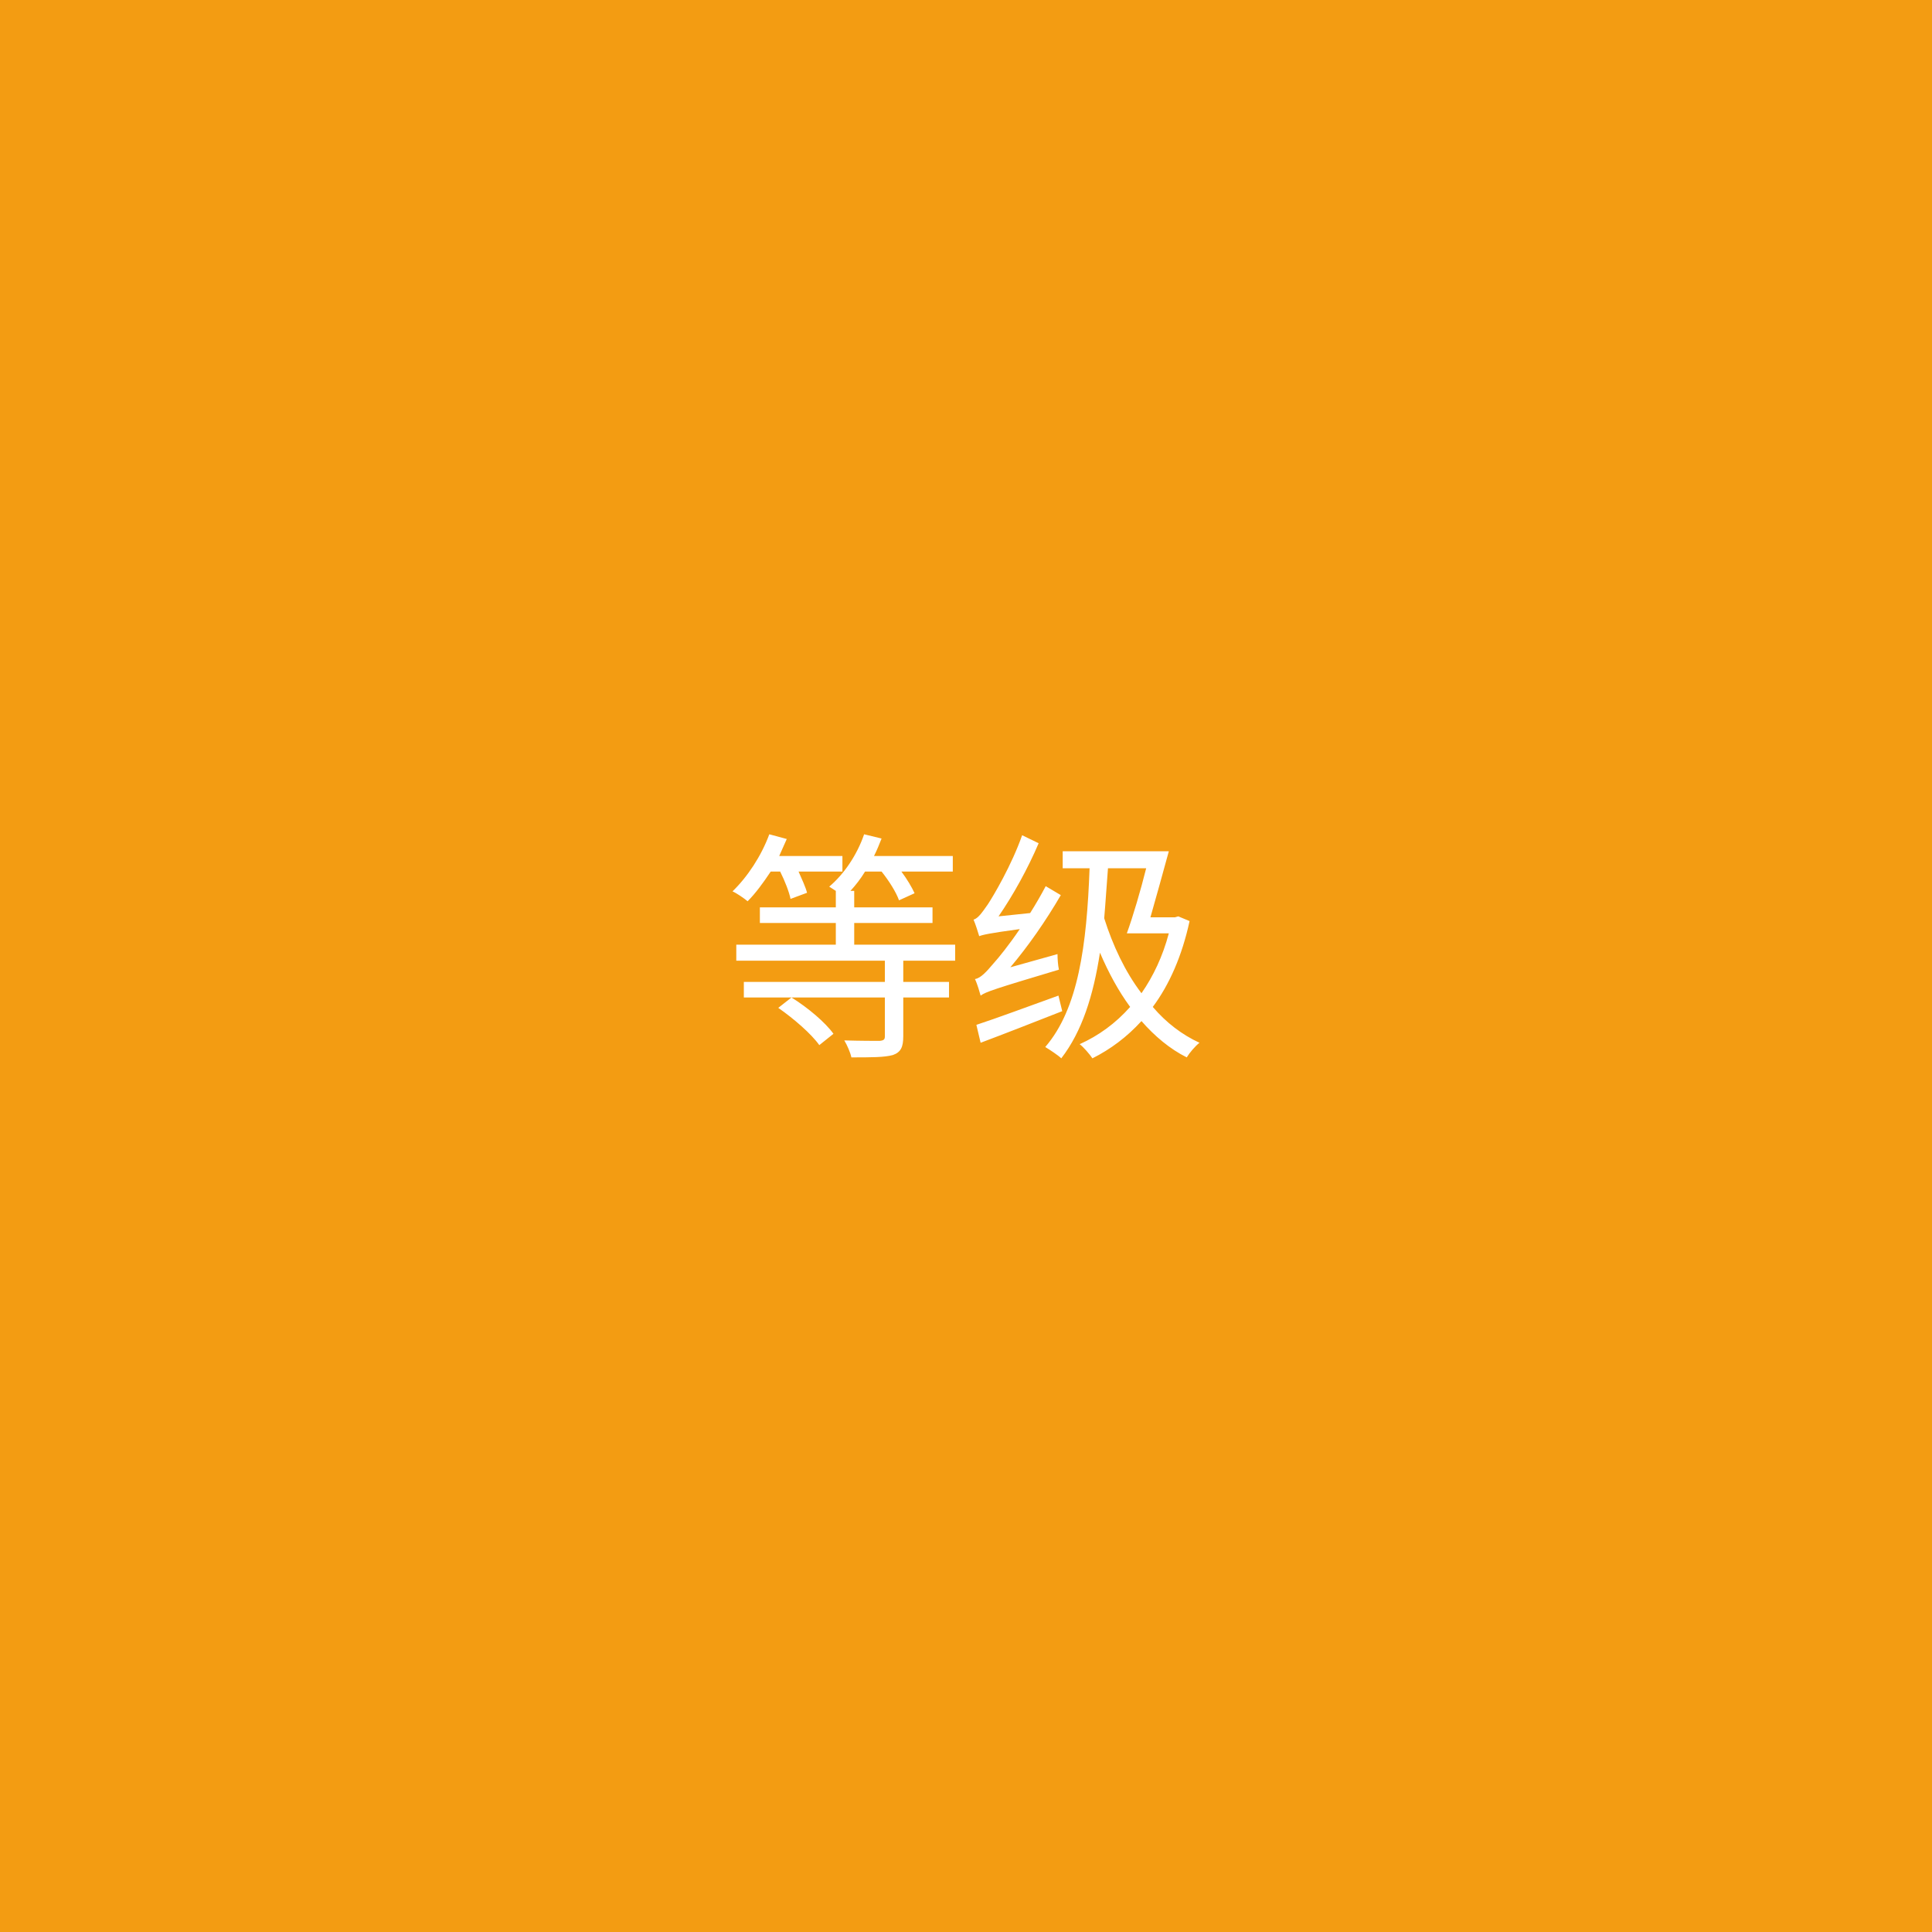
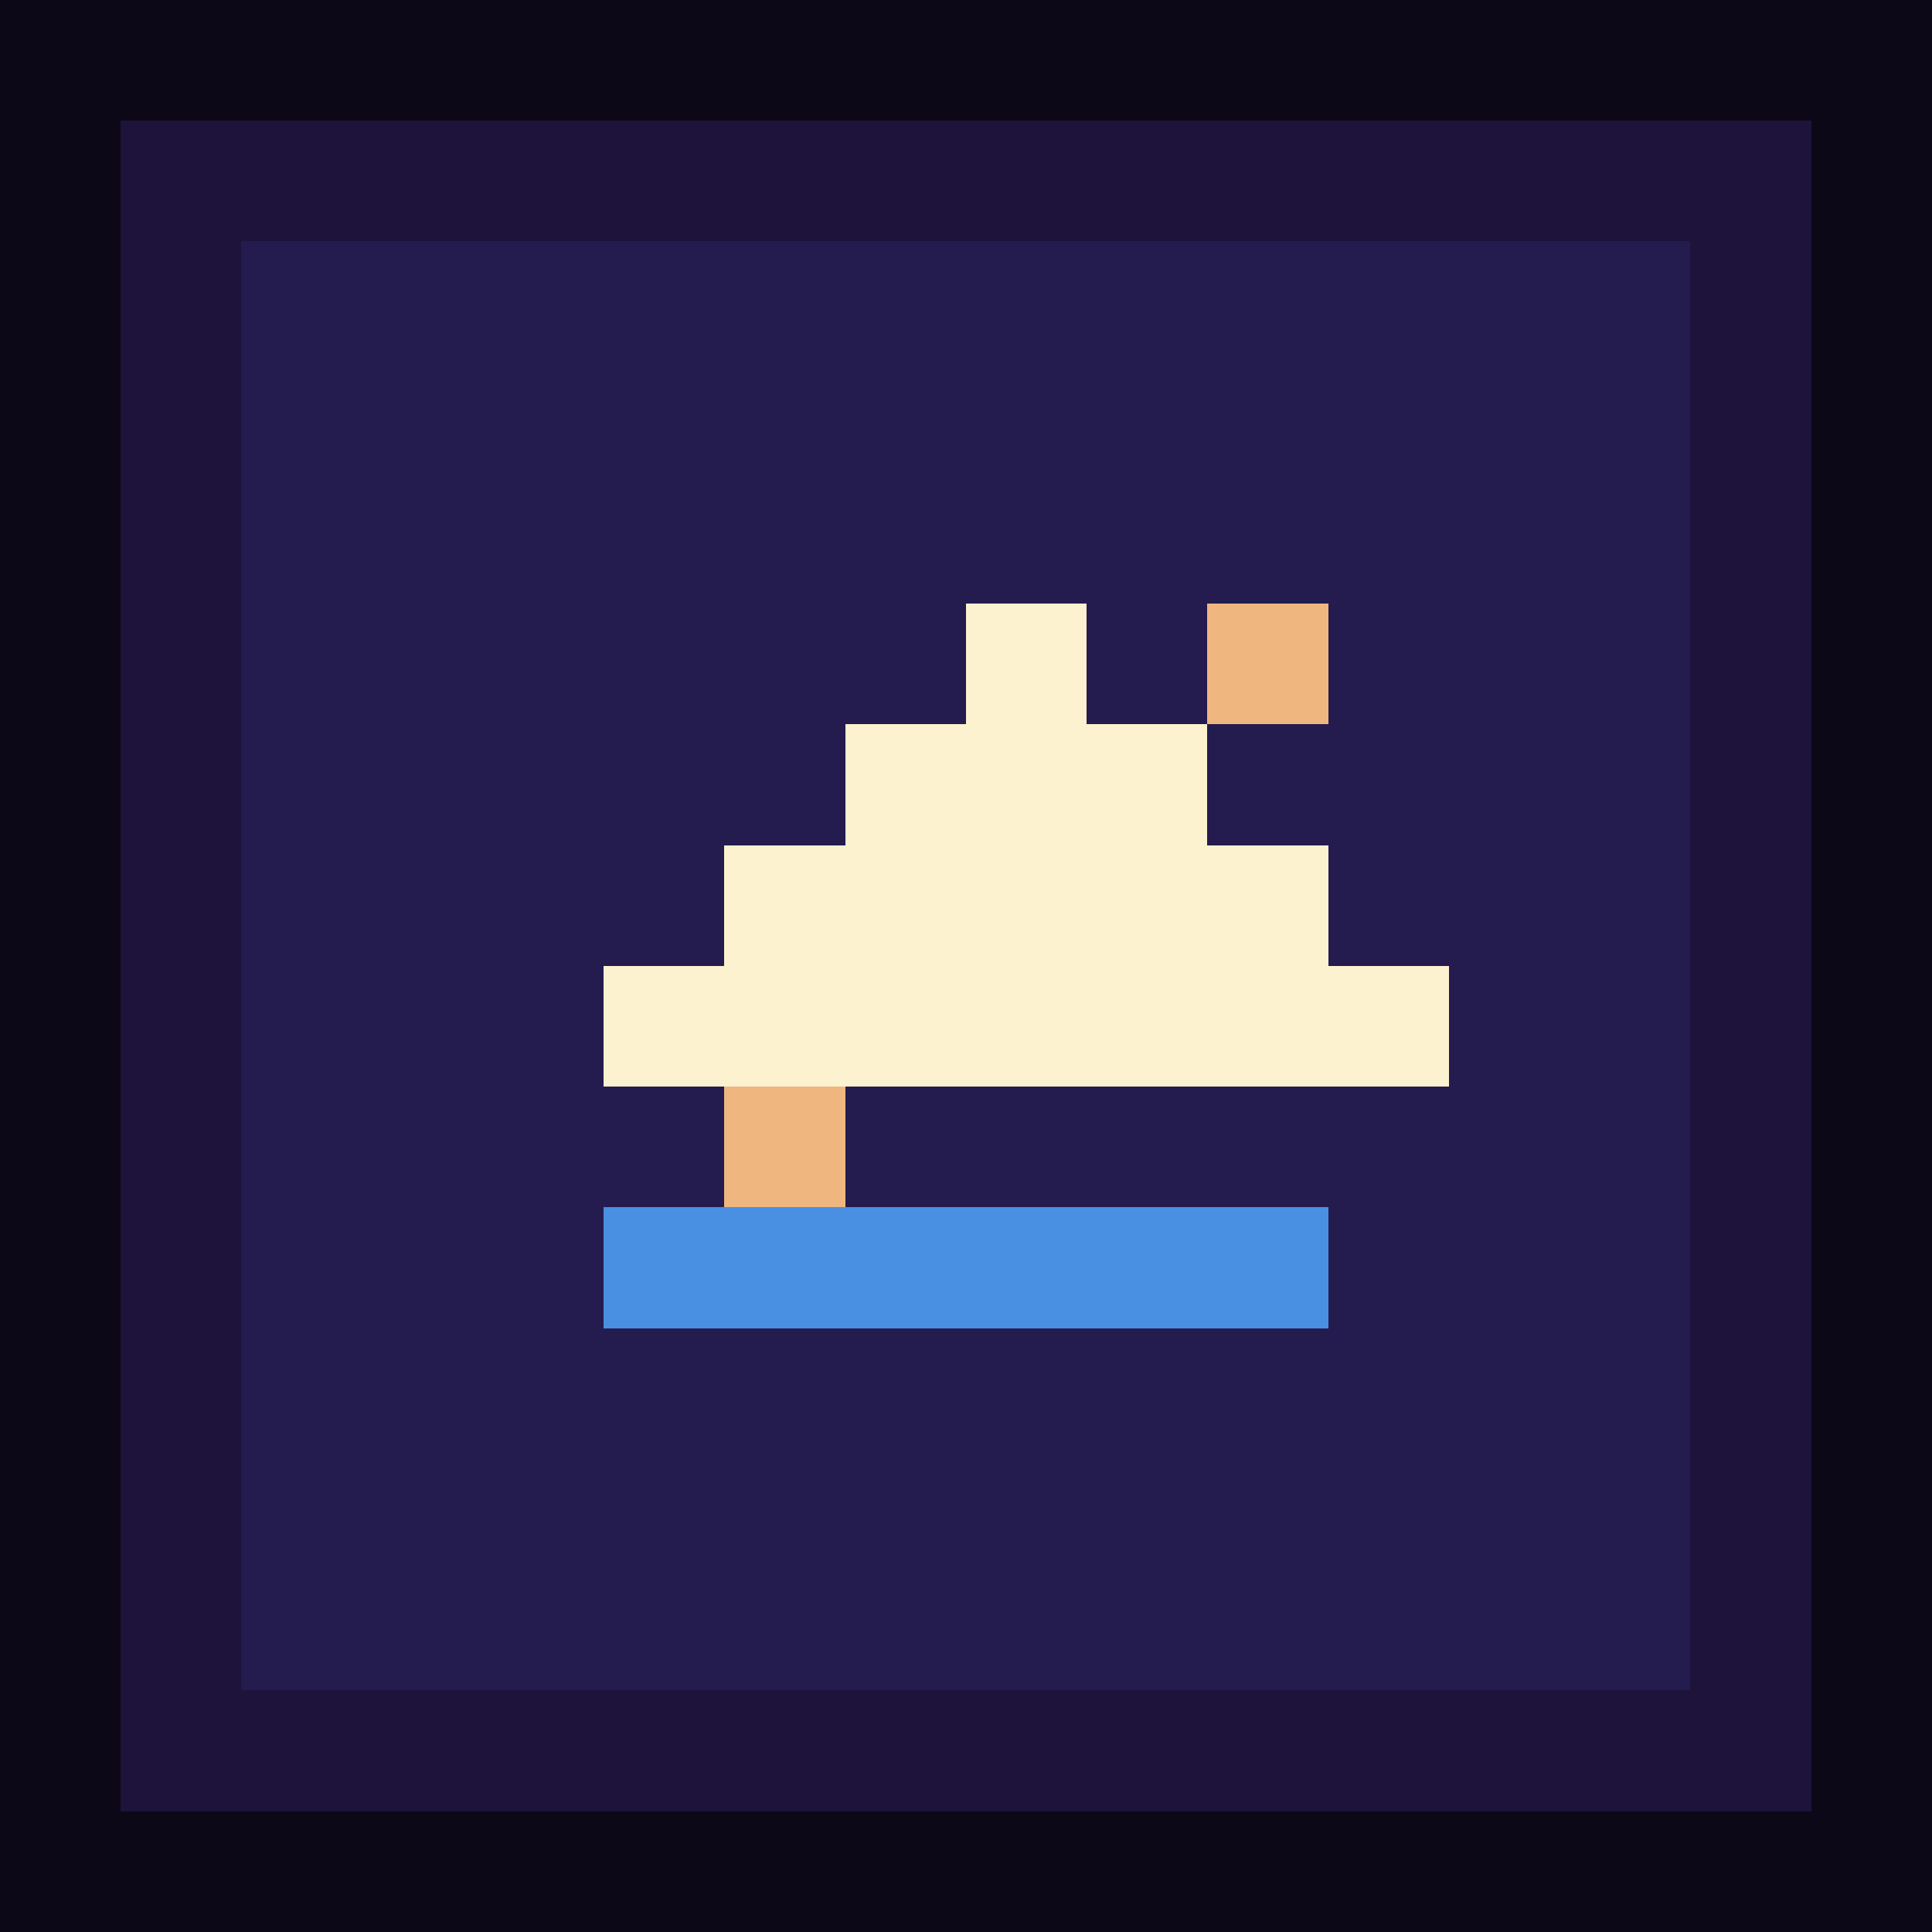
- <svg xmlns="http://www.w3.org/2000/svg" width="64" height="64">
-   <rect width="64" height="64" fill="#F39C12" />
-   <text x="50%" y="50%" text-anchor="middle" dy=".3em" font-family="Arial, sans-serif" font-size="8" fill="white">
-     等级
-   </text>
+ <svg xmlns="http://www.w3.org/2000/svg" width="64" height="64" shape-rendering="crispEdges">
+   <rect x="0" y="0" width="4" height="4" fill="#0d0818" />
+   <rect x="4" y="0" width="4" height="4" fill="#0d0818" />
+   <rect x="8" y="0" width="4" height="4" fill="#0d0818" />
+   <rect x="12" y="0" width="4" height="4" fill="#0d0818" />
+   <rect x="16" y="0" width="4" height="4" fill="#0d0818" />
+   <rect x="20" y="0" width="4" height="4" fill="#0d0818" />
+   <rect x="24" y="0" width="4" height="4" fill="#0d0818" />
+   <rect x="28" y="0" width="4" height="4" fill="#0d0818" />
+   <rect x="32" y="0" width="4" height="4" fill="#0d0818" />
+   <rect x="36" y="0" width="4" height="4" fill="#0d0818" />
+   <rect x="40" y="0" width="4" height="4" fill="#0d0818" />
+   <rect x="44" y="0" width="4" height="4" fill="#0d0818" />
+   <rect x="48" y="0" width="4" height="4" fill="#0d0818" />
+   <rect x="52" y="0" width="4" height="4" fill="#0d0818" />
+   <rect x="56" y="0" width="4" height="4" fill="#0d0818" />
+   <rect x="60" y="0" width="4" height="4" fill="#0d0818" />
+   <rect x="0" y="4" width="4" height="4" fill="#0d0818" />
+   <rect x="4" y="4" width="4" height="4" fill="#1d133b" />
+   <rect x="8" y="4" width="4" height="4" fill="#1d133b" />
+   <rect x="12" y="4" width="4" height="4" fill="#1d133b" />
+   <rect x="16" y="4" width="4" height="4" fill="#1d133b" />
+   <rect x="20" y="4" width="4" height="4" fill="#1d133b" />
+   <rect x="24" y="4" width="4" height="4" fill="#1d133b" />
+   <rect x="28" y="4" width="4" height="4" fill="#1d133b" />
+   <rect x="32" y="4" width="4" height="4" fill="#1d133b" />
+   <rect x="36" y="4" width="4" height="4" fill="#1d133b" />
+   <rect x="40" y="4" width="4" height="4" fill="#1d133b" />
+   <rect x="44" y="4" width="4" height="4" fill="#1d133b" />
+   <rect x="48" y="4" width="4" height="4" fill="#1d133b" />
+   <rect x="52" y="4" width="4" height="4" fill="#1d133b" />
+   <rect x="56" y="4" width="4" height="4" fill="#1d133b" />
+   <rect x="60" y="4" width="4" height="4" fill="#0d0818" />
+   <rect x="0" y="8" width="4" height="4" fill="#0d0818" />
+   <rect x="4" y="8" width="4" height="4" fill="#1d133b" />
+   <rect x="8" y="8" width="4" height="4" fill="#241b4f" />
+   <rect x="12" y="8" width="4" height="4" fill="#241b4f" />
+   <rect x="16" y="8" width="4" height="4" fill="#241b4f" />
+   <rect x="20" y="8" width="4" height="4" fill="#241b4f" />
+   <rect x="24" y="8" width="4" height="4" fill="#241b4f" />
+   <rect x="28" y="8" width="4" height="4" fill="#241b4f" />
+   <rect x="32" y="8" width="4" height="4" fill="#241b4f" />
+   <rect x="36" y="8" width="4" height="4" fill="#241b4f" />
+   <rect x="40" y="8" width="4" height="4" fill="#241b4f" />
+   <rect x="44" y="8" width="4" height="4" fill="#241b4f" />
+   <rect x="48" y="8" width="4" height="4" fill="#241b4f" />
+   <rect x="52" y="8" width="4" height="4" fill="#241b4f" />
+   <rect x="56" y="8" width="4" height="4" fill="#1d133b" />
+   <rect x="60" y="8" width="4" height="4" fill="#0d0818" />
+   <rect x="0" y="12" width="4" height="4" fill="#0d0818" />
+   <rect x="4" y="12" width="4" height="4" fill="#1d133b" />
+   <rect x="8" y="12" width="4" height="4" fill="#241b4f" />
+   <rect x="12" y="12" width="4" height="4" fill="#241b4f" />
+   <rect x="16" y="12" width="4" height="4" fill="#241b4f" />
+   <rect x="20" y="12" width="4" height="4" fill="#241b4f" />
+   <rect x="24" y="12" width="4" height="4" fill="#241b4f" />
+   <rect x="28" y="12" width="4" height="4" fill="#241b4f" />
+   <rect x="32" y="12" width="4" height="4" fill="#241b4f" />
+   <rect x="36" y="12" width="4" height="4" fill="#241b4f" />
+   <rect x="40" y="12" width="4" height="4" fill="#241b4f" />
+   <rect x="44" y="12" width="4" height="4" fill="#241b4f" />
+   <rect x="48" y="12" width="4" height="4" fill="#241b4f" />
+   <rect x="52" y="12" width="4" height="4" fill="#241b4f" />
+   <rect x="56" y="12" width="4" height="4" fill="#1d133b" />
+   <rect x="60" y="12" width="4" height="4" fill="#0d0818" />
+   <rect x="0" y="16" width="4" height="4" fill="#0d0818" />
+   <rect x="4" y="16" width="4" height="4" fill="#1d133b" />
+   <rect x="8" y="16" width="4" height="4" fill="#241b4f" />
+   <rect x="12" y="16" width="4" height="4" fill="#241b4f" />
+   <rect x="16" y="16" width="4" height="4" fill="#241b4f" />
+   <rect x="20" y="16" width="4" height="4" fill="#241b4f" />
+   <rect x="24" y="16" width="4" height="4" fill="#241b4f" />
+   <rect x="28" y="16" width="4" height="4" fill="#241b4f" />
+   <rect x="32" y="16" width="4" height="4" fill="#241b4f" />
+   <rect x="36" y="16" width="4" height="4" fill="#241b4f" />
+   <rect x="40" y="16" width="4" height="4" fill="#241b4f" />
+   <rect x="44" y="16" width="4" height="4" fill="#241b4f" />
+   <rect x="48" y="16" width="4" height="4" fill="#241b4f" />
+   <rect x="52" y="16" width="4" height="4" fill="#241b4f" />
+   <rect x="56" y="16" width="4" height="4" fill="#1d133b" />
+   <rect x="60" y="16" width="4" height="4" fill="#0d0818" />
+   <rect x="0" y="20" width="4" height="4" fill="#0d0818" />
+   <rect x="4" y="20" width="4" height="4" fill="#1d133b" />
+   <rect x="8" y="20" width="4" height="4" fill="#241b4f" />
+   <rect x="12" y="20" width="4" height="4" fill="#241b4f" />
+   <rect x="16" y="20" width="4" height="4" fill="#241b4f" />
+   <rect x="20" y="20" width="4" height="4" fill="#241b4f" />
+   <rect x="24" y="20" width="4" height="4" fill="#241b4f" />
+   <rect x="28" y="20" width="4" height="4" fill="#241b4f" />
+   <rect x="32" y="20" width="4" height="4" fill="#fdf2d0" />
+   <rect x="36" y="20" width="4" height="4" fill="#241b4f" />
+   <rect x="40" y="20" width="4" height="4" fill="#f0b67f" />
+   <rect x="44" y="20" width="4" height="4" fill="#241b4f" />
+   <rect x="48" y="20" width="4" height="4" fill="#241b4f" />
+   <rect x="52" y="20" width="4" height="4" fill="#241b4f" />
+   <rect x="56" y="20" width="4" height="4" fill="#1d133b" />
+   <rect x="60" y="20" width="4" height="4" fill="#0d0818" />
+   <rect x="0" y="24" width="4" height="4" fill="#0d0818" />
+   <rect x="4" y="24" width="4" height="4" fill="#1d133b" />
+   <rect x="8" y="24" width="4" height="4" fill="#241b4f" />
+   <rect x="12" y="24" width="4" height="4" fill="#241b4f" />
+   <rect x="16" y="24" width="4" height="4" fill="#241b4f" />
+   <rect x="20" y="24" width="4" height="4" fill="#241b4f" />
+   <rect x="24" y="24" width="4" height="4" fill="#241b4f" />
+   <rect x="28" y="24" width="4" height="4" fill="#fdf2d0" />
+   <rect x="32" y="24" width="4" height="4" fill="#fdf2d0" />
+   <rect x="36" y="24" width="4" height="4" fill="#fdf2d0" />
+   <rect x="40" y="24" width="4" height="4" fill="#241b4f" />
+   <rect x="44" y="24" width="4" height="4" fill="#241b4f" />
+   <rect x="48" y="24" width="4" height="4" fill="#241b4f" />
+   <rect x="52" y="24" width="4" height="4" fill="#241b4f" />
+   <rect x="56" y="24" width="4" height="4" fill="#1d133b" />
+   <rect x="60" y="24" width="4" height="4" fill="#0d0818" />
+   <rect x="0" y="28" width="4" height="4" fill="#0d0818" />
+   <rect x="4" y="28" width="4" height="4" fill="#1d133b" />
+   <rect x="8" y="28" width="4" height="4" fill="#241b4f" />
+   <rect x="12" y="28" width="4" height="4" fill="#241b4f" />
+   <rect x="16" y="28" width="4" height="4" fill="#241b4f" />
+   <rect x="20" y="28" width="4" height="4" fill="#241b4f" />
+   <rect x="24" y="28" width="4" height="4" fill="#fdf2d0" />
+   <rect x="28" y="28" width="4" height="4" fill="#fdf2d0" />
+   <rect x="32" y="28" width="4" height="4" fill="#fdf2d0" />
+   <rect x="36" y="28" width="4" height="4" fill="#fdf2d0" />
+   <rect x="40" y="28" width="4" height="4" fill="#fdf2d0" />
+   <rect x="44" y="28" width="4" height="4" fill="#241b4f" />
+   <rect x="48" y="28" width="4" height="4" fill="#241b4f" />
+   <rect x="52" y="28" width="4" height="4" fill="#241b4f" />
+   <rect x="56" y="28" width="4" height="4" fill="#1d133b" />
+   <rect x="60" y="28" width="4" height="4" fill="#0d0818" />
+   <rect x="0" y="32" width="4" height="4" fill="#0d0818" />
+   <rect x="4" y="32" width="4" height="4" fill="#1d133b" />
+   <rect x="8" y="32" width="4" height="4" fill="#241b4f" />
+   <rect x="12" y="32" width="4" height="4" fill="#241b4f" />
+   <rect x="16" y="32" width="4" height="4" fill="#241b4f" />
+   <rect x="20" y="32" width="4" height="4" fill="#fdf2d0" />
+   <rect x="24" y="32" width="4" height="4" fill="#fdf2d0" />
+   <rect x="28" y="32" width="4" height="4" fill="#fdf2d0" />
+   <rect x="32" y="32" width="4" height="4" fill="#fdf2d0" />
+   <rect x="36" y="32" width="4" height="4" fill="#fdf2d0" />
+   <rect x="40" y="32" width="4" height="4" fill="#fdf2d0" />
+   <rect x="44" y="32" width="4" height="4" fill="#fdf2d0" />
+   <rect x="48" y="32" width="4" height="4" fill="#241b4f" />
+   <rect x="52" y="32" width="4" height="4" fill="#241b4f" />
+   <rect x="56" y="32" width="4" height="4" fill="#1d133b" />
+   <rect x="60" y="32" width="4" height="4" fill="#0d0818" />
+   <rect x="0" y="36" width="4" height="4" fill="#0d0818" />
+   <rect x="4" y="36" width="4" height="4" fill="#1d133b" />
+   <rect x="8" y="36" width="4" height="4" fill="#241b4f" />
+   <rect x="12" y="36" width="4" height="4" fill="#241b4f" />
+   <rect x="16" y="36" width="4" height="4" fill="#241b4f" />
+   <rect x="20" y="36" width="4" height="4" fill="#241b4f" />
+   <rect x="24" y="36" width="4" height="4" fill="#f0b67f" />
+   <rect x="28" y="36" width="4" height="4" fill="#241b4f" />
+   <rect x="32" y="36" width="4" height="4" fill="#241b4f" />
+   <rect x="36" y="36" width="4" height="4" fill="#241b4f" />
+   <rect x="40" y="36" width="4" height="4" fill="#241b4f" />
+   <rect x="44" y="36" width="4" height="4" fill="#241b4f" />
+   <rect x="48" y="36" width="4" height="4" fill="#241b4f" />
+   <rect x="52" y="36" width="4" height="4" fill="#241b4f" />
+   <rect x="56" y="36" width="4" height="4" fill="#1d133b" />
+   <rect x="60" y="36" width="4" height="4" fill="#0d0818" />
+   <rect x="0" y="40" width="4" height="4" fill="#0d0818" />
+   <rect x="4" y="40" width="4" height="4" fill="#1d133b" />
+   <rect x="8" y="40" width="4" height="4" fill="#241b4f" />
+   <rect x="12" y="40" width="4" height="4" fill="#241b4f" />
+   <rect x="16" y="40" width="4" height="4" fill="#241b4f" />
+   <rect x="20" y="40" width="4" height="4" fill="#4a90e2" />
+   <rect x="24" y="40" width="4" height="4" fill="#4a90e2" />
+   <rect x="28" y="40" width="4" height="4" fill="#4a90e2" />
+   <rect x="32" y="40" width="4" height="4" fill="#4a90e2" />
+   <rect x="36" y="40" width="4" height="4" fill="#4a90e2" />
+   <rect x="40" y="40" width="4" height="4" fill="#4a90e2" />
+   <rect x="44" y="40" width="4" height="4" fill="#241b4f" />
+   <rect x="48" y="40" width="4" height="4" fill="#241b4f" />
+   <rect x="52" y="40" width="4" height="4" fill="#241b4f" />
+   <rect x="56" y="40" width="4" height="4" fill="#1d133b" />
+   <rect x="60" y="40" width="4" height="4" fill="#0d0818" />
+   <rect x="0" y="44" width="4" height="4" fill="#0d0818" />
+   <rect x="4" y="44" width="4" height="4" fill="#1d133b" />
+   <rect x="8" y="44" width="4" height="4" fill="#241b4f" />
+   <rect x="12" y="44" width="4" height="4" fill="#241b4f" />
+   <rect x="16" y="44" width="4" height="4" fill="#241b4f" />
+   <rect x="20" y="44" width="4" height="4" fill="#241b4f" />
+   <rect x="24" y="44" width="4" height="4" fill="#241b4f" />
+   <rect x="28" y="44" width="4" height="4" fill="#241b4f" />
+   <rect x="32" y="44" width="4" height="4" fill="#241b4f" />
+   <rect x="36" y="44" width="4" height="4" fill="#241b4f" />
+   <rect x="40" y="44" width="4" height="4" fill="#241b4f" />
+   <rect x="44" y="44" width="4" height="4" fill="#241b4f" />
+   <rect x="48" y="44" width="4" height="4" fill="#241b4f" />
+   <rect x="52" y="44" width="4" height="4" fill="#241b4f" />
+   <rect x="56" y="44" width="4" height="4" fill="#1d133b" />
+   <rect x="60" y="44" width="4" height="4" fill="#0d0818" />
+   <rect x="0" y="48" width="4" height="4" fill="#0d0818" />
+   <rect x="4" y="48" width="4" height="4" fill="#1d133b" />
+   <rect x="8" y="48" width="4" height="4" fill="#241b4f" />
+   <rect x="12" y="48" width="4" height="4" fill="#241b4f" />
+   <rect x="16" y="48" width="4" height="4" fill="#241b4f" />
+   <rect x="20" y="48" width="4" height="4" fill="#241b4f" />
+   <rect x="24" y="48" width="4" height="4" fill="#241b4f" />
+   <rect x="28" y="48" width="4" height="4" fill="#241b4f" />
+   <rect x="32" y="48" width="4" height="4" fill="#241b4f" />
+   <rect x="36" y="48" width="4" height="4" fill="#241b4f" />
+   <rect x="40" y="48" width="4" height="4" fill="#241b4f" />
+   <rect x="44" y="48" width="4" height="4" fill="#241b4f" />
+   <rect x="48" y="48" width="4" height="4" fill="#241b4f" />
+   <rect x="52" y="48" width="4" height="4" fill="#241b4f" />
+   <rect x="56" y="48" width="4" height="4" fill="#1d133b" />
+   <rect x="60" y="48" width="4" height="4" fill="#0d0818" />
+   <rect x="0" y="52" width="4" height="4" fill="#0d0818" />
+   <rect x="4" y="52" width="4" height="4" fill="#1d133b" />
+   <rect x="8" y="52" width="4" height="4" fill="#241b4f" />
+   <rect x="12" y="52" width="4" height="4" fill="#241b4f" />
+   <rect x="16" y="52" width="4" height="4" fill="#241b4f" />
+   <rect x="20" y="52" width="4" height="4" fill="#241b4f" />
+   <rect x="24" y="52" width="4" height="4" fill="#241b4f" />
+   <rect x="28" y="52" width="4" height="4" fill="#241b4f" />
+   <rect x="32" y="52" width="4" height="4" fill="#241b4f" />
+   <rect x="36" y="52" width="4" height="4" fill="#241b4f" />
+   <rect x="40" y="52" width="4" height="4" fill="#241b4f" />
+   <rect x="44" y="52" width="4" height="4" fill="#241b4f" />
+   <rect x="48" y="52" width="4" height="4" fill="#241b4f" />
+   <rect x="52" y="52" width="4" height="4" fill="#241b4f" />
+   <rect x="56" y="52" width="4" height="4" fill="#1d133b" />
+   <rect x="60" y="52" width="4" height="4" fill="#0d0818" />
+   <rect x="0" y="56" width="4" height="4" fill="#0d0818" />
+   <rect x="4" y="56" width="4" height="4" fill="#1d133b" />
+   <rect x="8" y="56" width="4" height="4" fill="#1d133b" />
+   <rect x="12" y="56" width="4" height="4" fill="#1d133b" />
+   <rect x="16" y="56" width="4" height="4" fill="#1d133b" />
+   <rect x="20" y="56" width="4" height="4" fill="#1d133b" />
+   <rect x="24" y="56" width="4" height="4" fill="#1d133b" />
+   <rect x="28" y="56" width="4" height="4" fill="#1d133b" />
+   <rect x="32" y="56" width="4" height="4" fill="#1d133b" />
+   <rect x="36" y="56" width="4" height="4" fill="#1d133b" />
+   <rect x="40" y="56" width="4" height="4" fill="#1d133b" />
+   <rect x="44" y="56" width="4" height="4" fill="#1d133b" />
+   <rect x="48" y="56" width="4" height="4" fill="#1d133b" />
+   <rect x="52" y="56" width="4" height="4" fill="#1d133b" />
+   <rect x="56" y="56" width="4" height="4" fill="#1d133b" />
+   <rect x="60" y="56" width="4" height="4" fill="#0d0818" />
+   <rect x="0" y="60" width="4" height="4" fill="#0d0818" />
+   <rect x="4" y="60" width="4" height="4" fill="#0d0818" />
+   <rect x="8" y="60" width="4" height="4" fill="#0d0818" />
+   <rect x="12" y="60" width="4" height="4" fill="#0d0818" />
+   <rect x="16" y="60" width="4" height="4" fill="#0d0818" />
+   <rect x="20" y="60" width="4" height="4" fill="#0d0818" />
+   <rect x="24" y="60" width="4" height="4" fill="#0d0818" />
+   <rect x="28" y="60" width="4" height="4" fill="#0d0818" />
+   <rect x="32" y="60" width="4" height="4" fill="#0d0818" />
+   <rect x="36" y="60" width="4" height="4" fill="#0d0818" />
+   <rect x="40" y="60" width="4" height="4" fill="#0d0818" />
+   <rect x="44" y="60" width="4" height="4" fill="#0d0818" />
+   <rect x="48" y="60" width="4" height="4" fill="#0d0818" />
+   <rect x="52" y="60" width="4" height="4" fill="#0d0818" />
+   <rect x="56" y="60" width="4" height="4" fill="#0d0818" />
+   <rect x="60" y="60" width="4" height="4" fill="#0d0818" />
</svg>
